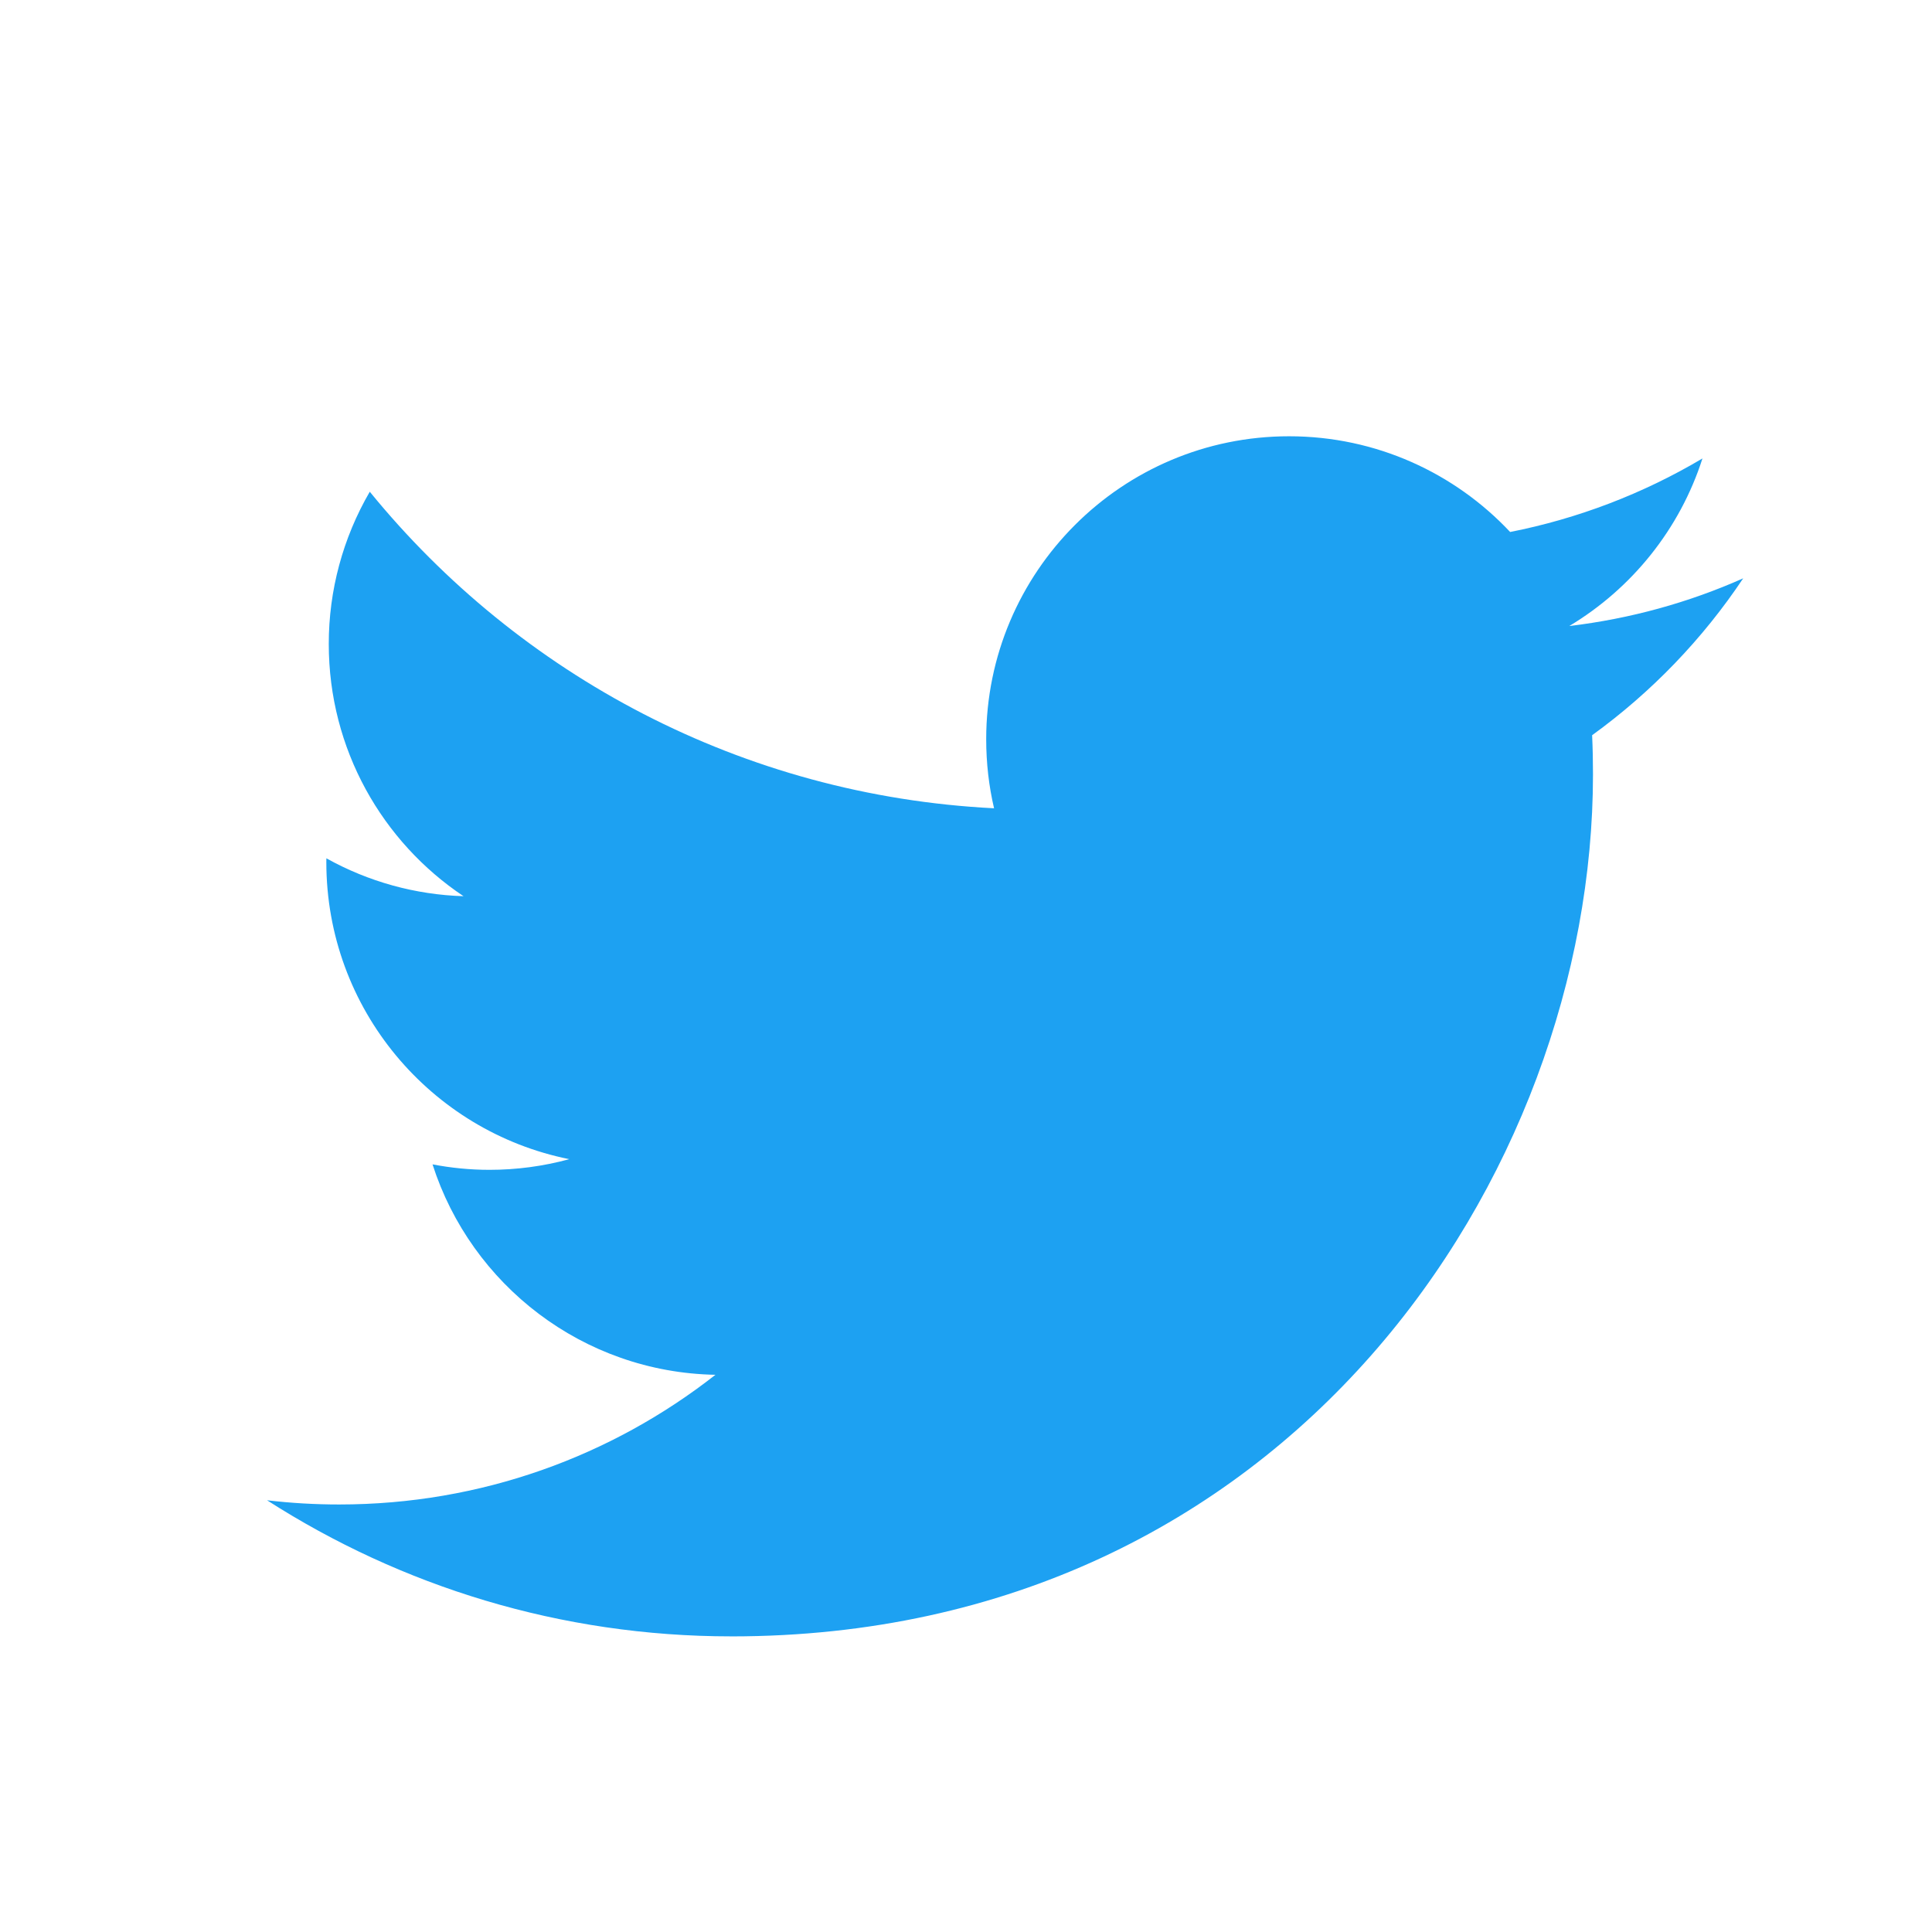
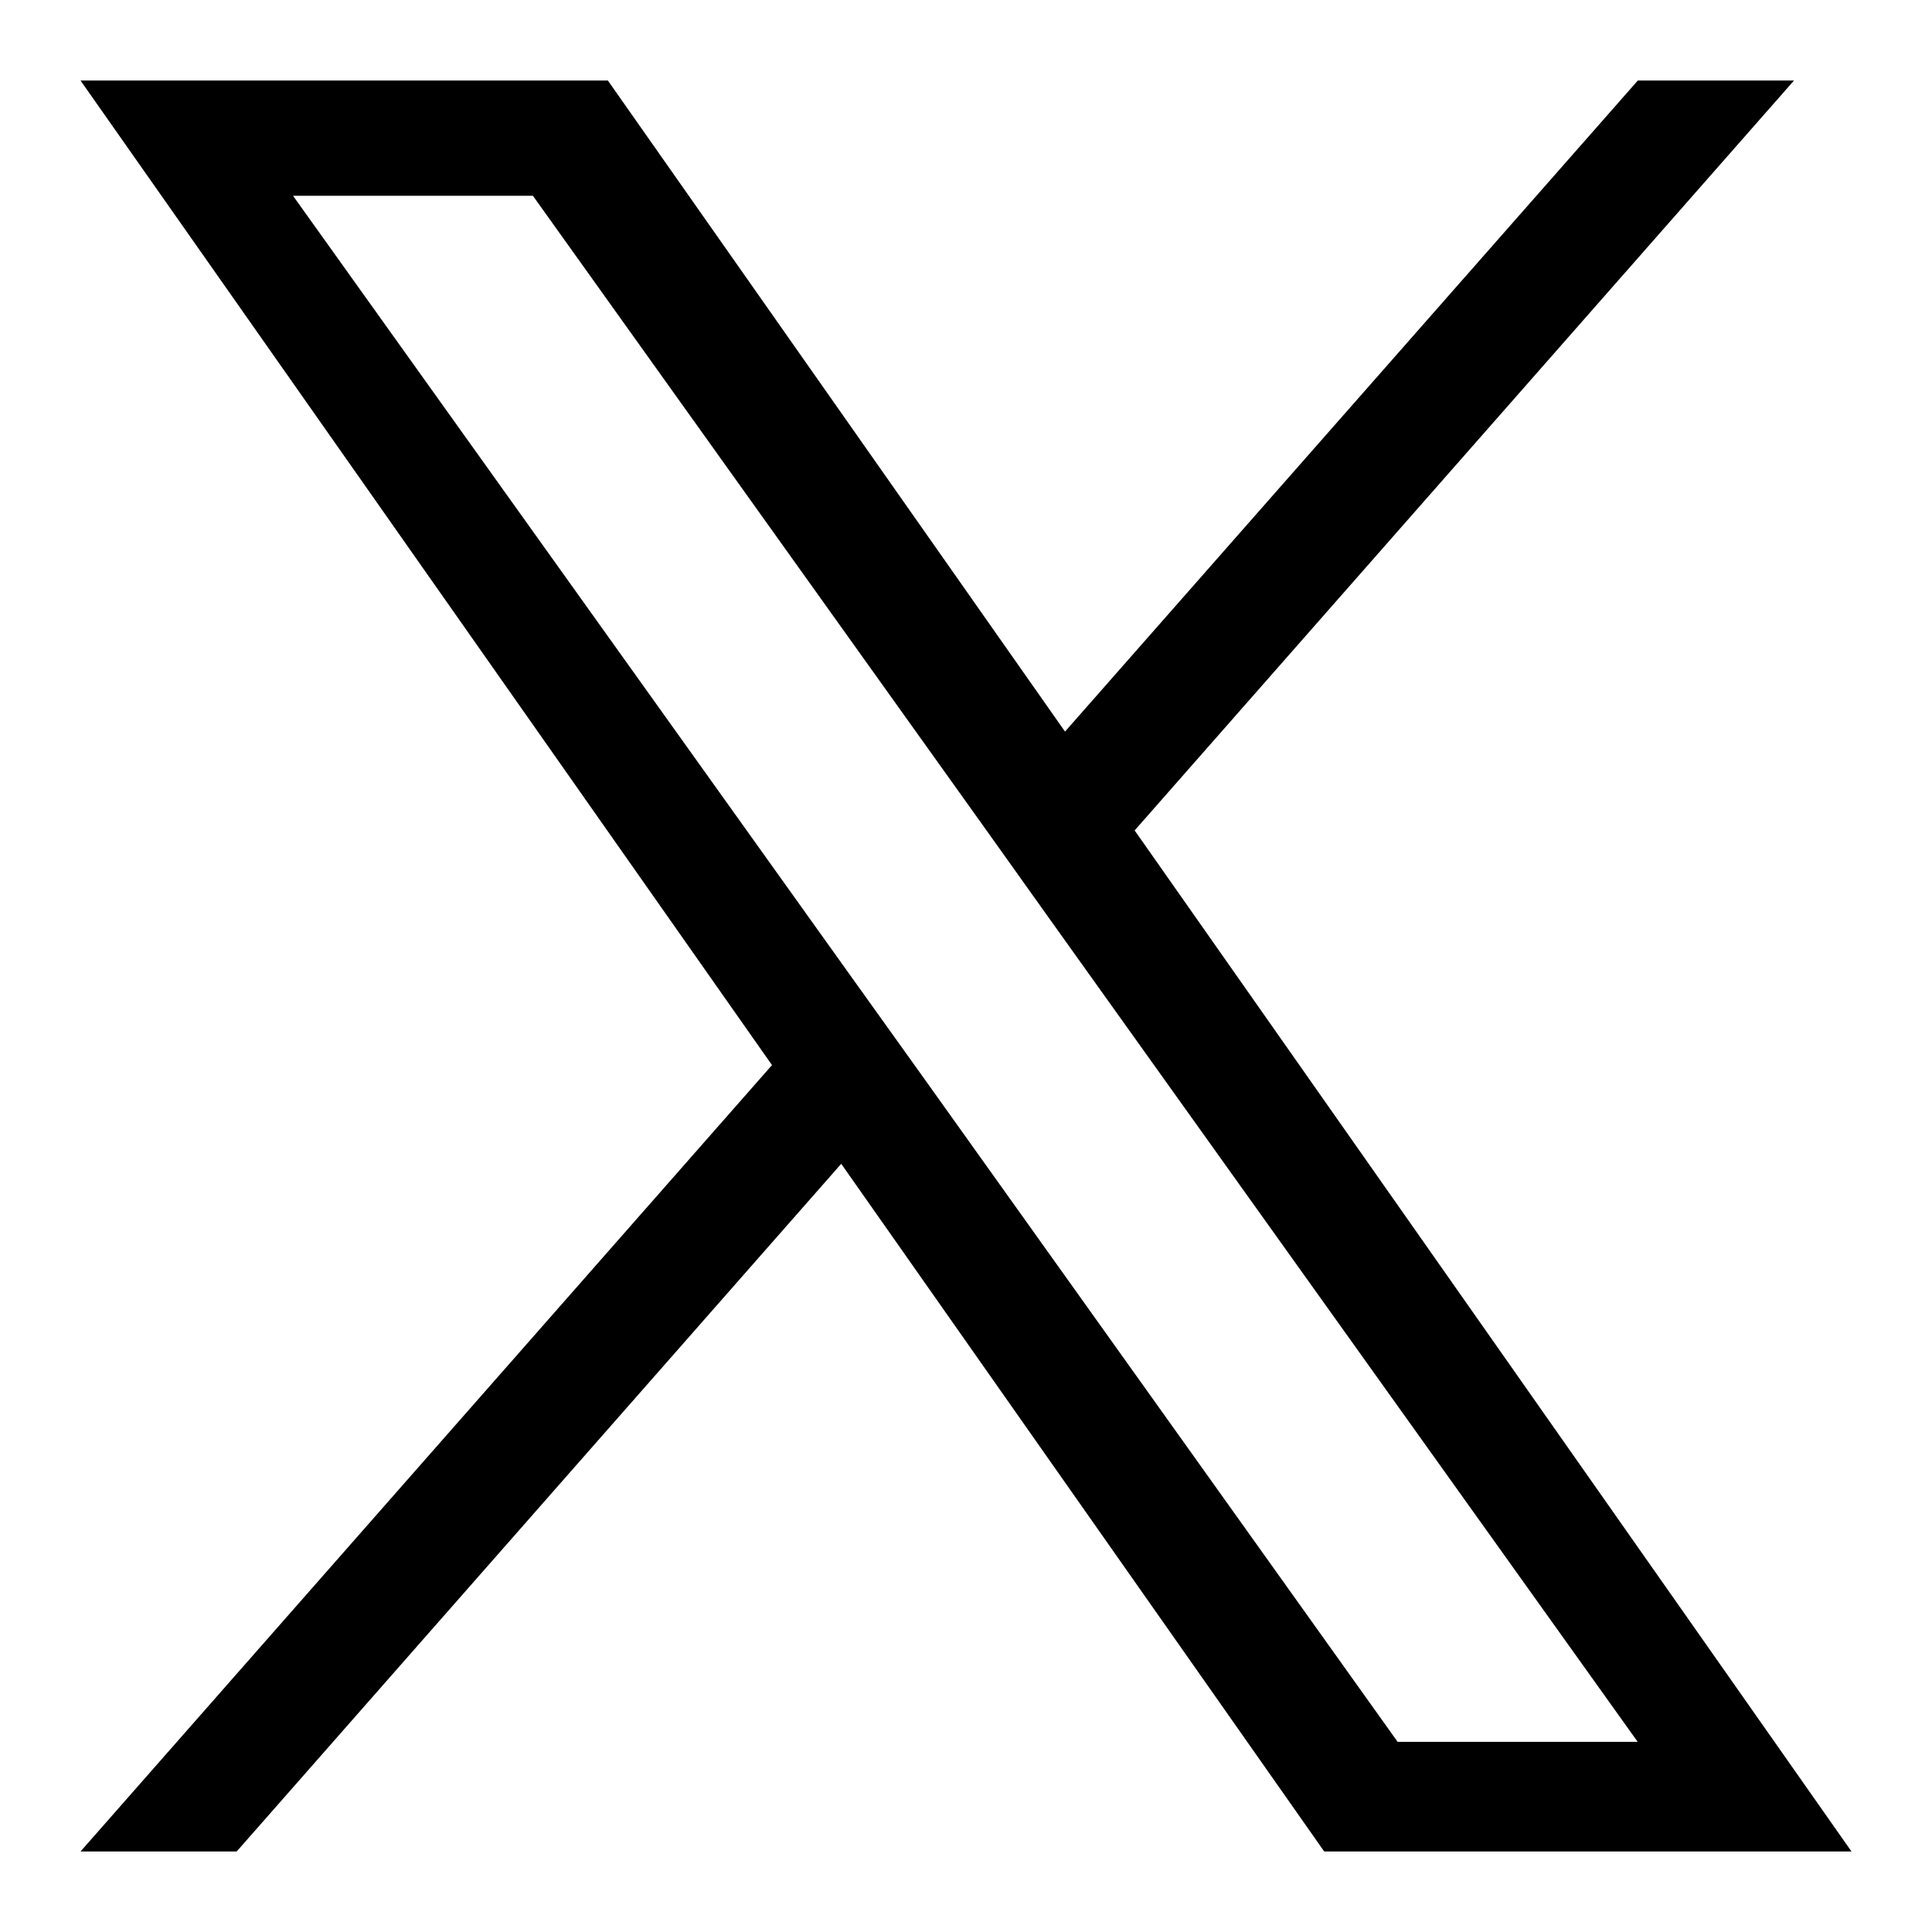
- <svg xmlns="http://www.w3.org/2000/svg" fill-rule="evenodd" stroke-linejoin="round" stroke-miterlimit="2" aria-hidden="true" class="gitea-twitter__svg gitea-twitter__gitea-twitter svg gitea-twitter" clip-rule="evenodd" viewBox="-89.009 -46.884 643.937 446.884" width="16" height="16">
-   <path fill="#1da1f2" fill-rule="nonzero" d="M154.729 400c185.669 0 287.205-153.876 287.205-287.312 0-4.37-.089-8.72-.286-13.052A205.3 205.3 0 0 0 492 47.346c-18.087 8.044-37.55 13.458-57.968 15.899 20.841-12.501 36.84-32.278 44.389-55.852a202.4 202.4 0 0 1-64.098 24.511C395.903 12.276 369.679 0 340.641 0c-55.744 0-100.948 45.222-100.948 100.965 0 7.925.887 15.631 2.619 23.025-83.895-4.223-158.287-44.405-208.074-105.504A100.74 100.74 0 0 0 20.57 69.24c0 35.034 17.82 65.961 44.92 84.055a100.2 100.2 0 0 1-45.716-12.63c-.015.424-.015.837-.015 1.29 0 48.903 34.794 89.734 80.982 98.986a101 101 0 0 1-26.617 3.553c-6.493 0-12.821-.639-18.971-1.82 12.851 40.122 50.115 69.319 94.296 70.135-34.549 27.089-78.07 43.224-125.371 43.224A205 205 0 0 1 0 354.634c44.674 28.645 97.72 45.359 154.734 45.359" />
+ <svg xmlns="http://www.w3.org/2000/svg" viewBox="0 0 24 24" class="svg gitea-twitter" width="16" height="16" aria-hidden="true">
+   <path d="M14.095 10.316 22.286 1h-1.94L13.23 9.088 7.551 1H1l8.59 12.231L1 23h1.94l7.51-8.543 6 8.543H23zm-2.658 3.022-.872-1.218L3.64 2.432h2.98l5.59 7.821.869 1.219 7.265 10.166h-2.982z" />
</svg>
